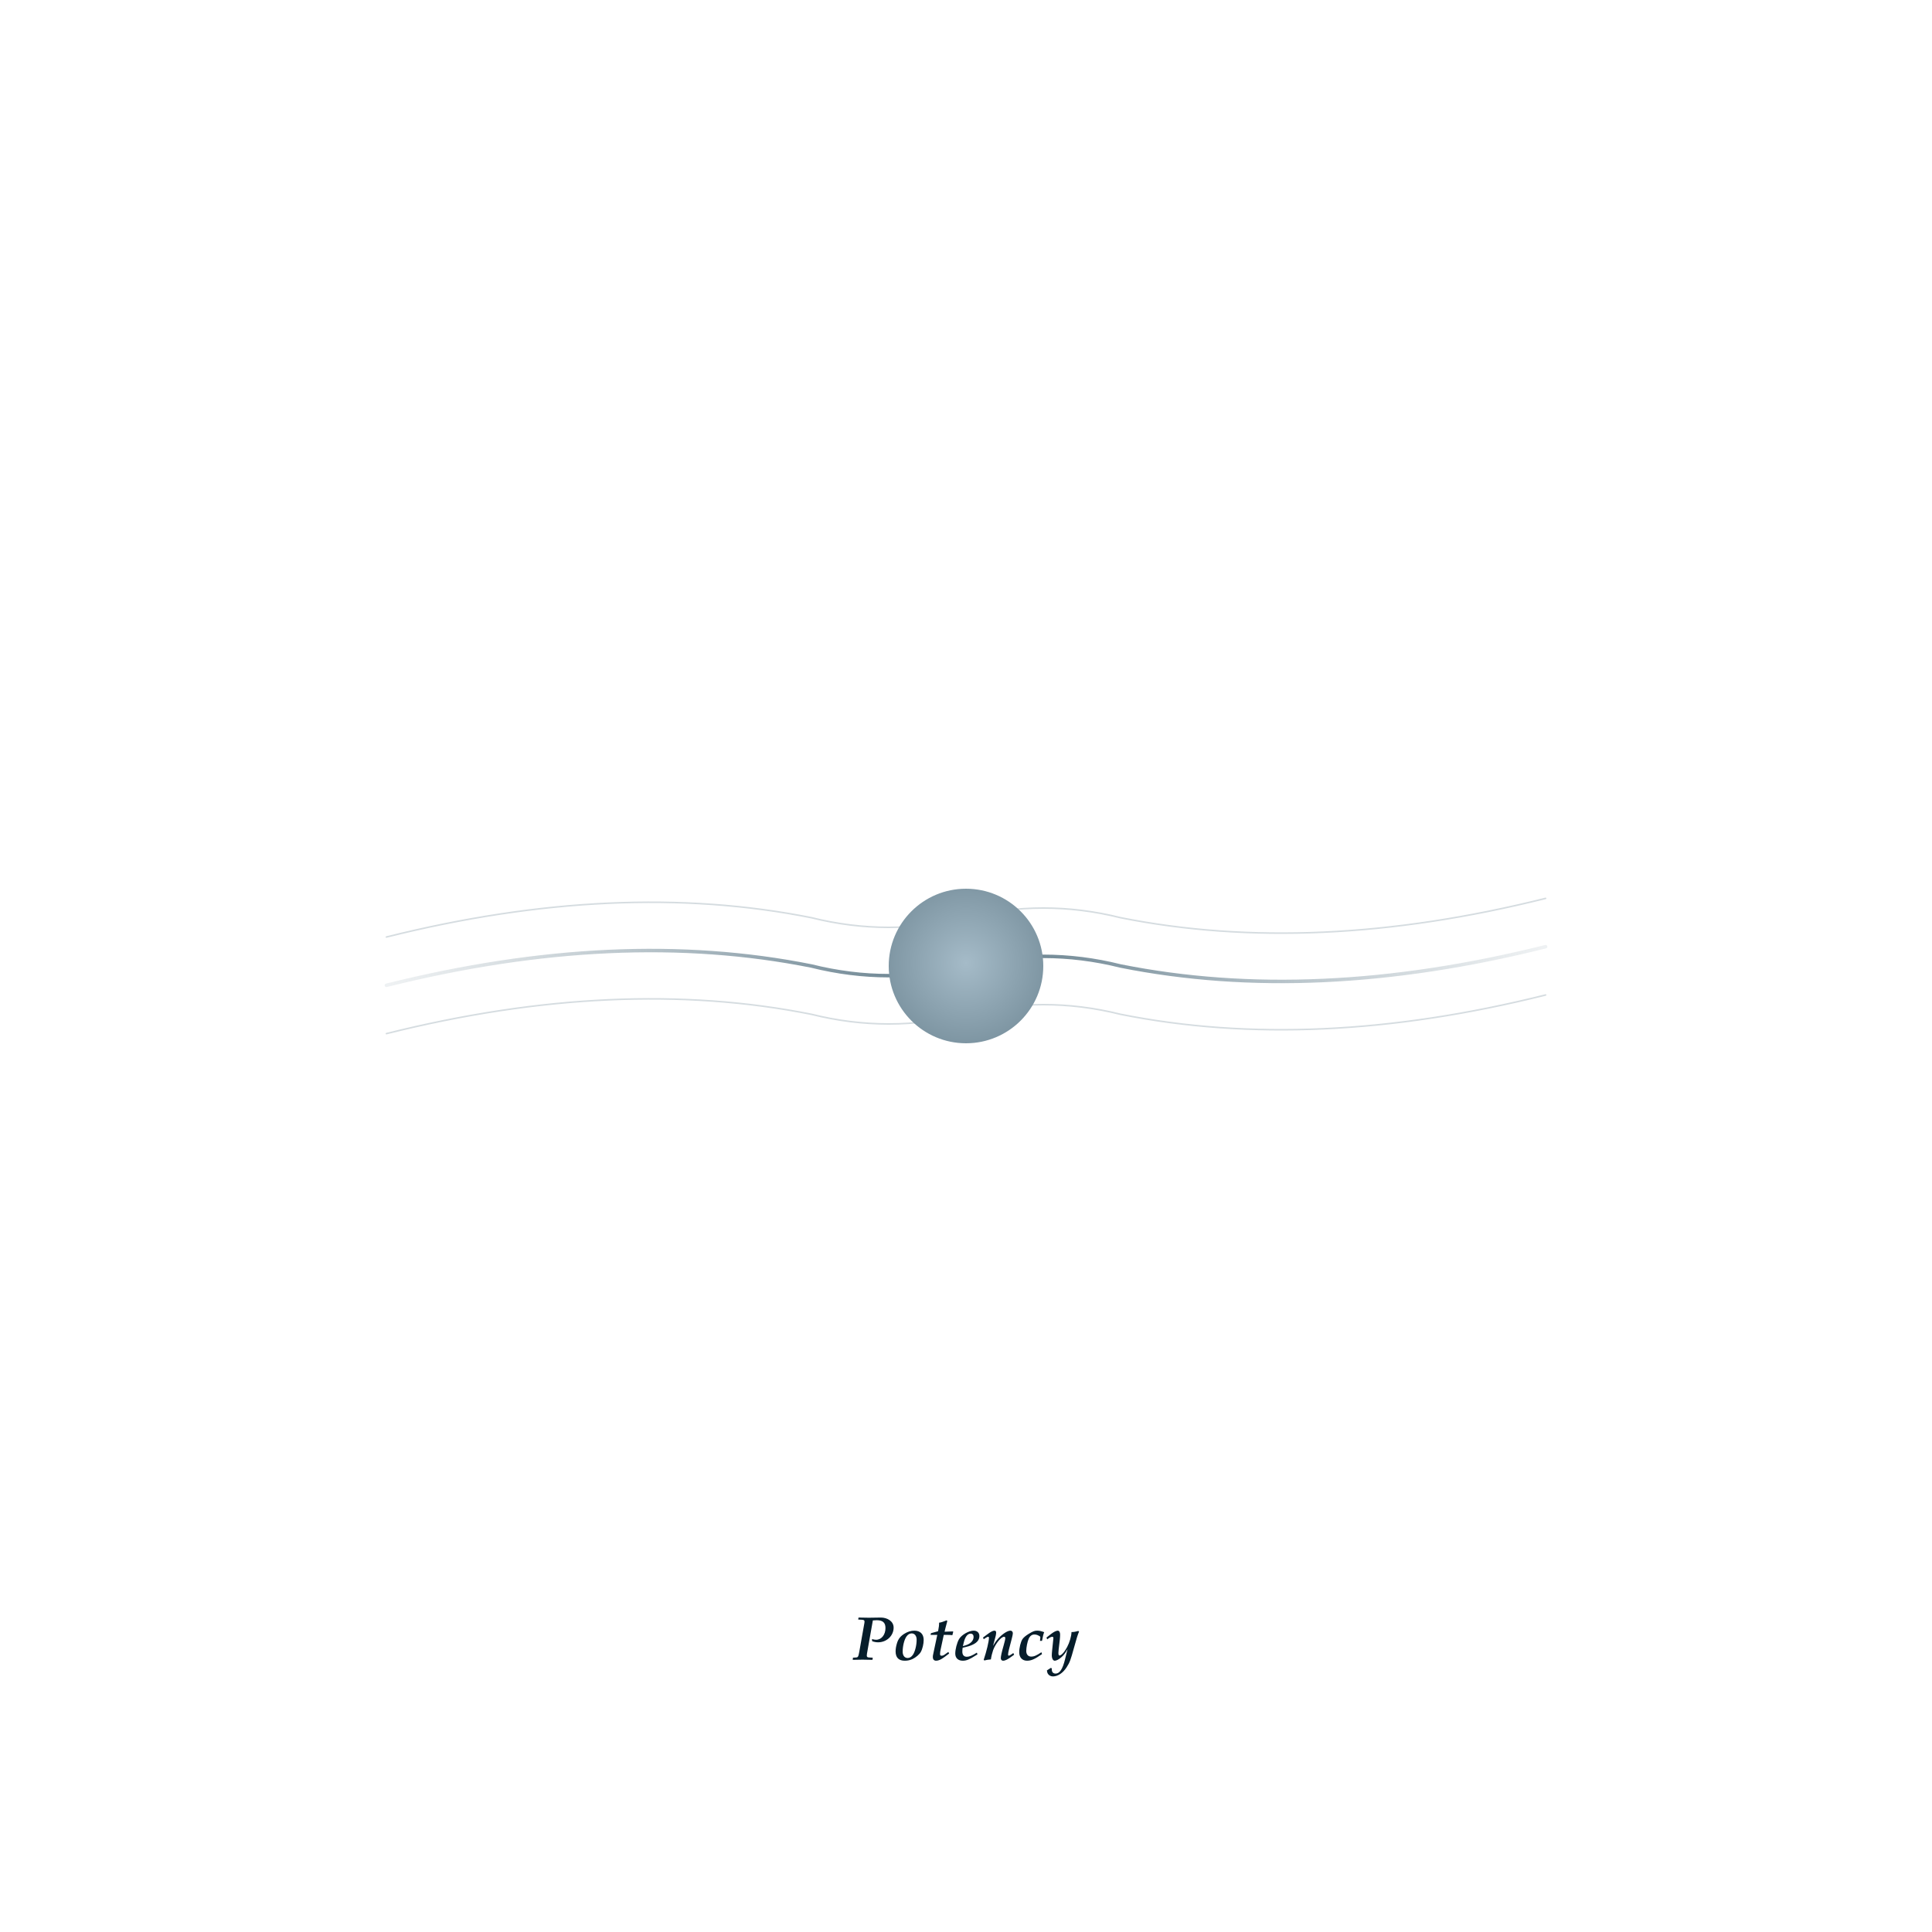
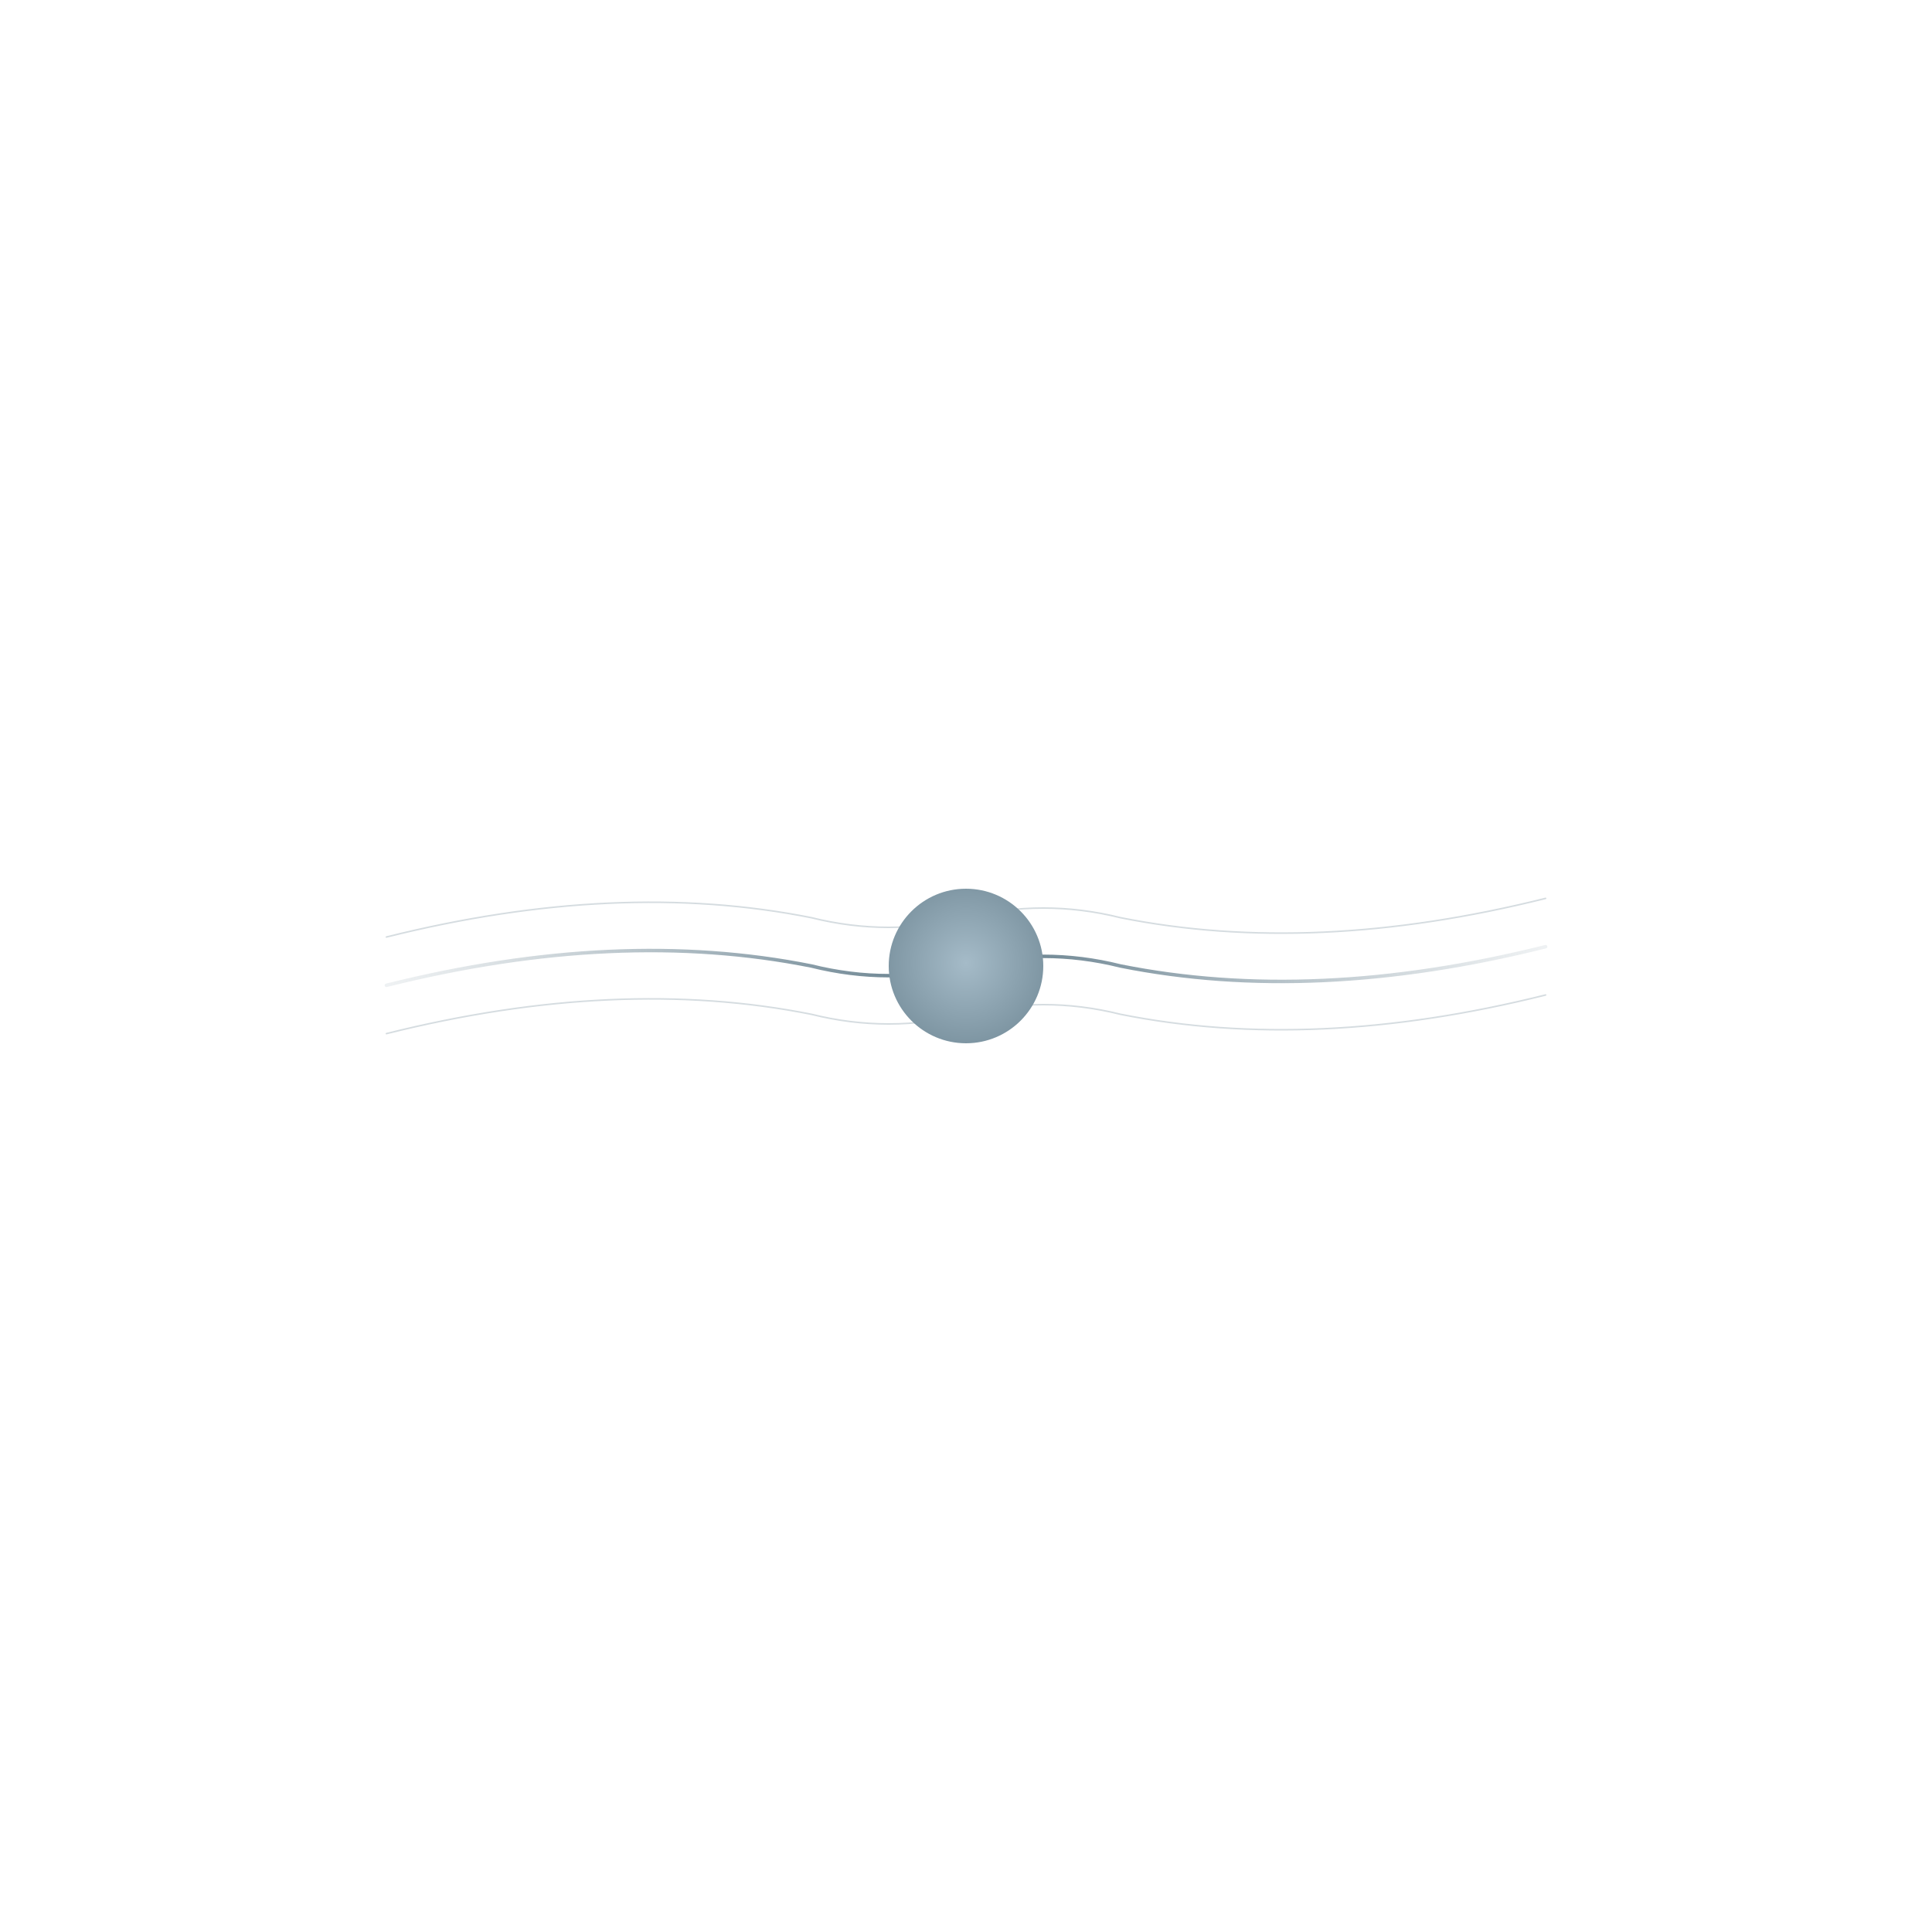
<svg xmlns="http://www.w3.org/2000/svg" viewBox="0 0 1000 1000" style="font-family: 'TeX Gyre Pagella', Palatino, serif;">
  <defs>
    <radialGradient id="kernePoC" cx="50%" cy="48%" r="68%">
      <stop offset="0%" stop-color="#A5BBC8" />
      <stop offset="100%" stop-color="#728A97" />
    </radialGradient>
    <linearGradient id="boelgePoC" x1="0%" y1="0%" x2="100%" y2="0%">
      <stop offset="0%" stop-color="#8FA2AC" stop-opacity="0.15" />
      <stop offset="35%" stop-color="#5A7685" stop-opacity="0.7" />
      <stop offset="50%" stop-color="#446272" stop-opacity="0.85" />
      <stop offset="65%" stop-color="#5A7685" stop-opacity="0.7" />
      <stop offset="100%" stop-color="#8FA2AC" stop-opacity="0.15" />
    </linearGradient>
  </defs>
  <rect width="1000" height="1000" fill="#ffffff" />
  <path d="M 200 510 Q 320 480 420 500 Q 460 510 500 500 Q 540 490 580 500 Q 680 520 800 490" fill="none" stroke="url(#boelgePoC)" stroke-width="1.8" stroke-linecap="round" />
  <path d="M 200 510 Q 320 480 420 500 Q 460 510 500 500 Q 540 490 580 500 Q 680 520 800 490" fill="none" stroke="#728A97" stroke-width="0.8" stroke-linecap="round" opacity="0.3" transform="translate(0 -25)" />
  <path d="M 200 510 Q 320 480 420 500 Q 460 510 500 500 Q 540 490 580 500 Q 680 520 800 490" fill="none" stroke="#728A97" stroke-width="0.8" stroke-linecap="round" opacity="0.3" transform="translate(0 25)" />
  <circle cx="500" cy="500" r="40" fill="url(#kernePoC)" />
-   <g font-style="italic" font-weight="500" text-anchor="middle" dominant-baseline="middle" letter-spacing="0.015em" fill="#061D2B">
-     <text x="500" y="850" font-size="32" font-weight="700">Potency</text>
-   </g>
</svg>
